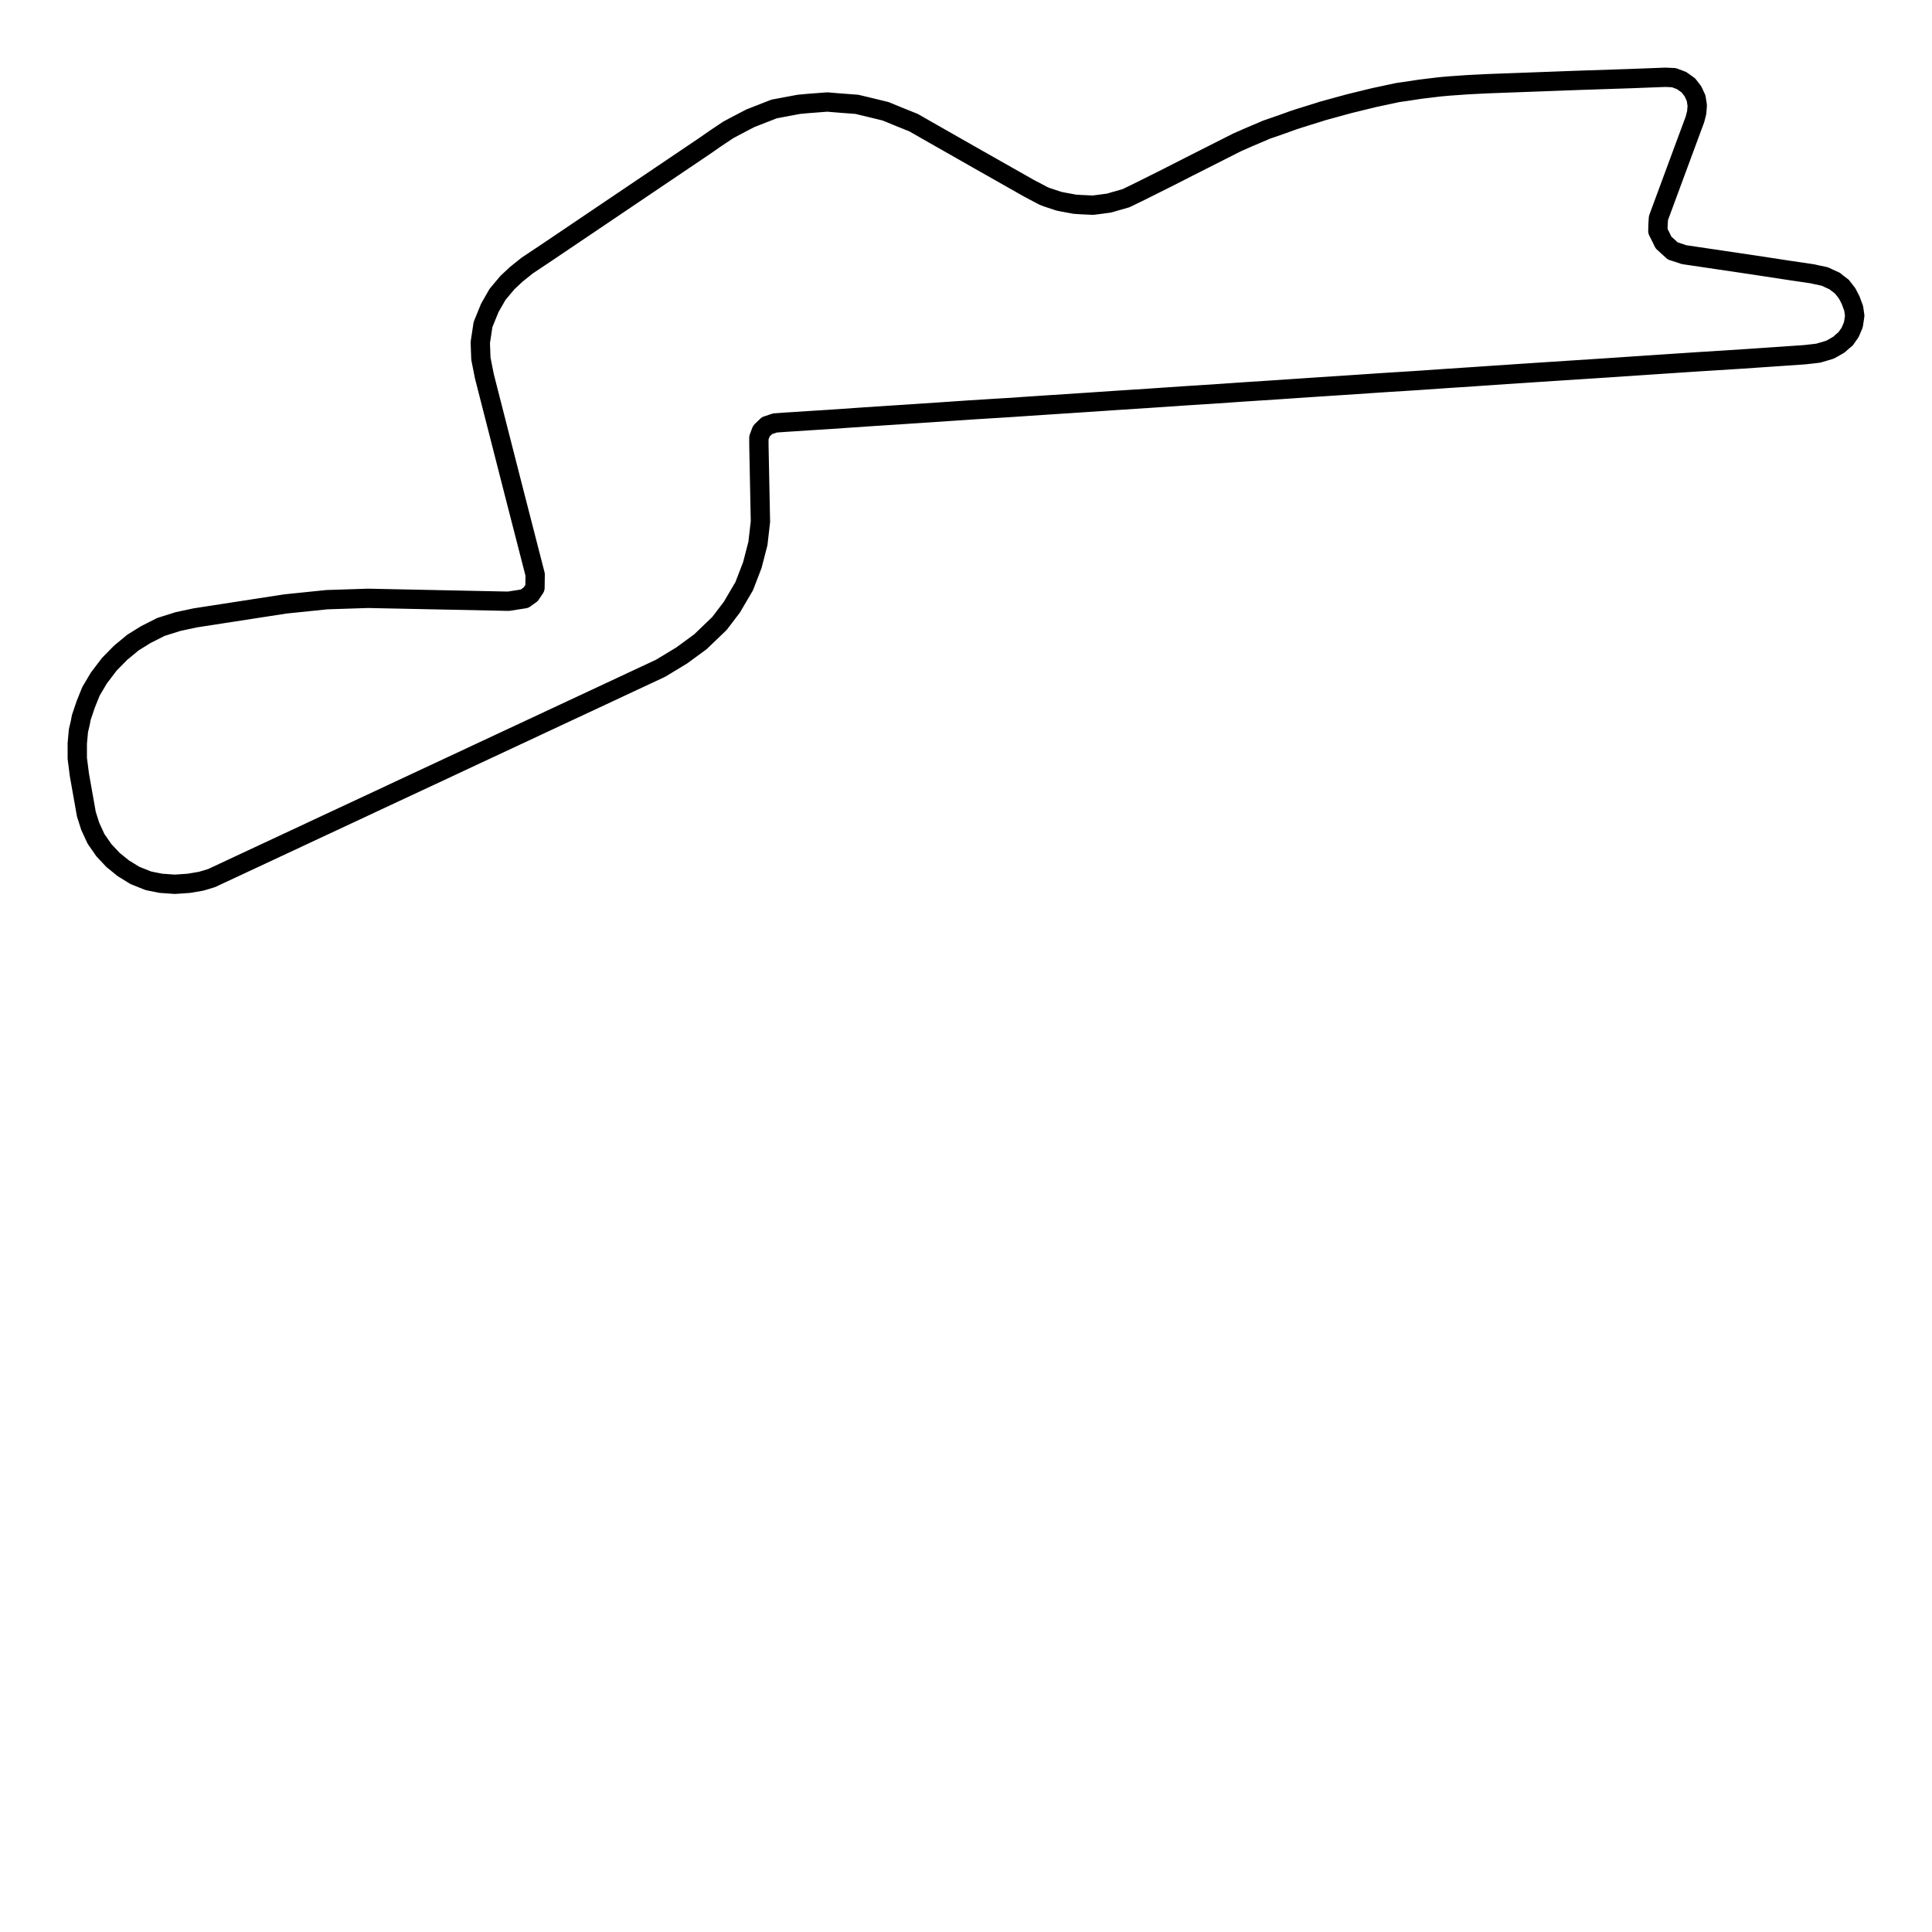
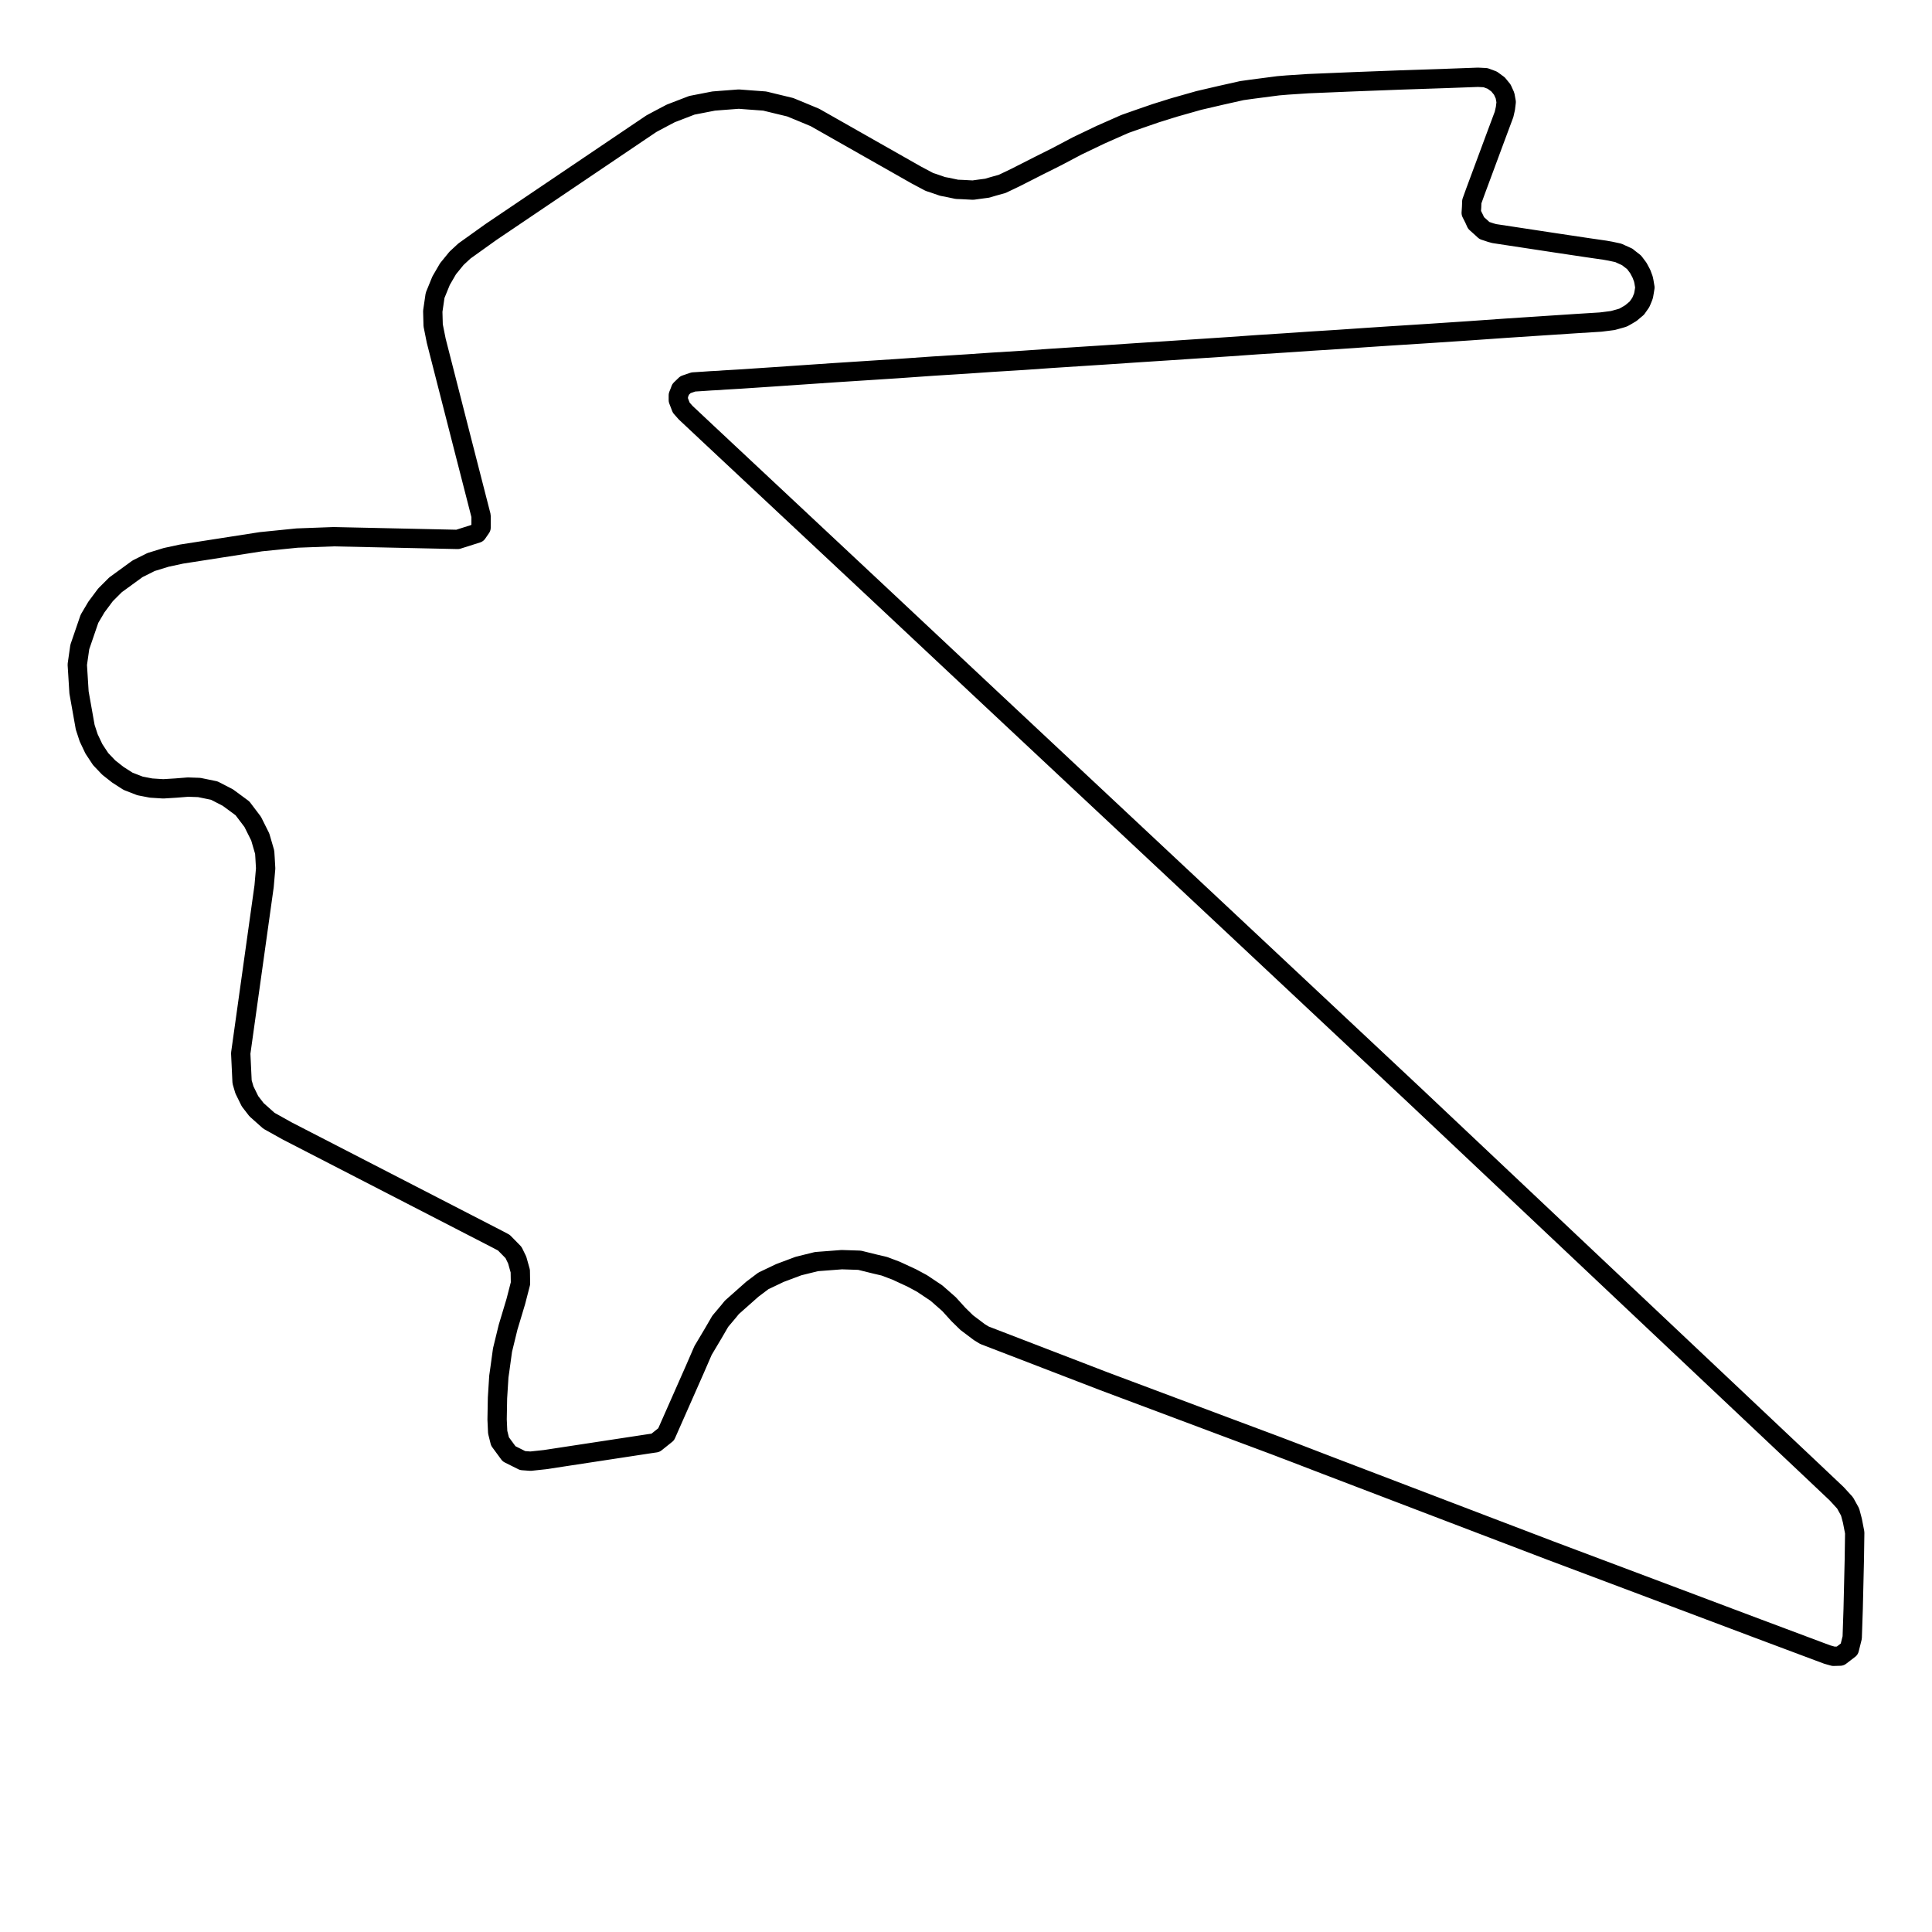
- <svg xmlns="http://www.w3.org/2000/svg" viewBox="0 0 1000 1000" role="img" aria-label="Korea International Circuit track outline">
-   <path d="M 250.7 194.7 L 266.0 254.6 L 277.0 297.4 L 276.9 304.3 L 274.7 307.6 L 271.5 309.9 L 263.2 311.2 L 190.5 309.7 L 169.1 310.4 L 147.7 312.6 L 101.1 319.8 L 92.2 321.7 L 83.3 324.5 L 75.4 328.5 L 68.8 332.6 L 62.4 337.9 L 56.6 343.8 L 51.2 350.9 L 47.1 357.8 L 44.4 364.5 L 42.1 371.3 L 41.5 374.4 L 40.6 378.2 L 40.0 384.8 L 40.0 392.5 L 41.1 401.1 L 44.7 421.4 L 46.7 427.7 L 49.7 434.2 L 53.8 440.1 L 58.5 445.1 L 63.8 449.4 L 69.8 453.1 L 76.8 455.9 L 83.3 457.2 L 90.5 457.7 L 97.8 457.2 L 104.2 456.1 L 109.5 454.5 L 115.5 451.7 L 341.9 345.9 L 352.8 339.3 L 362.5 332.2 L 372.4 322.7 L 378.8 314.3 L 385.2 303.4 L 389.4 292.5 L 392.3 281.3 L 393.6 270.0 L 392.8 230.3 L 392.8 229.4 L 392.8 227.1 L 392.8 226.6 L 393.6 224.4 L 394.1 223.1 L 397.0 220.3 L 401.2 218.9 L 401.5 218.9 L 407.1 218.5 L 412.0 218.2 L 416.6 217.9 L 419.5 217.7 L 429.1 217.1 L 447.9 215.8 L 467.8 214.5 L 484.5 213.4 L 502.0 212.2 L 521.4 211.0 L 542.3 209.6 L 562.2 208.3 L 577.0 207.3 L 595.4 206.1 L 611.4 205.0 L 627.2 204.0 L 643.1 202.9 L 661.5 201.7 L 679.2 200.5 L 694.5 199.5 L 716.8 198.0 L 732.8 197.0 L 748.7 195.9 L 763.8 194.9 L 780.0 193.8 L 796.5 192.7 L 810.3 191.8 L 833.4 190.3 L 857.1 188.7 L 878.2 187.3 L 900.5 185.9 L 919.6 184.6 L 934.1 183.6 L 937.7 183.2 L 941.1 182.8 L 945.2 181.6 L 947.2 181.0 L 949.2 179.9 L 950.9 178.9 L 951.8 178.4 L 953.8 176.6 L 955.2 175.5 L 956.6 173.5 L 957.6 172.1 L 958.8 169.3 L 959.3 168.1 L 959.7 165.5 L 960.0 163.4 L 959.5 159.9 L 959.4 159.4 L 959.0 158.4 L 957.9 155.4 L 956.1 151.9 L 953.7 148.8 L 953.4 148.4 L 950.5 146.2 L 949.7 145.5 L 946.4 144.0 L 944.5 143.1 L 939.7 142.1 L 938.5 141.8 L 936.6 141.5 L 926.4 140.0 L 907.4 137.1 L 871.6 131.8 L 869.6 131.1 L 865.8 129.9 L 864.2 128.4 L 861.0 125.5 L 859.9 123.2 L 858.1 119.6 L 858.2 116.1 L 858.4 112.9 L 860.5 107.2 L 872.0 76.1 L 877.3 61.8 L 878.2 58.3 L 878.5 54.6 L 877.9 50.8 L 876.3 47.3 L 873.9 44.2 L 870.4 41.7 L 866.4 40.2 L 862.0 40.0 L 843.5 40.7 L 816.5 41.6 L 789.6 42.6 L 770.5 43.3 L 762.4 43.7 L 758.8 43.9 L 750.3 44.5 L 746.9 44.8 L 744.8 45.0 L 734.9 46.2 L 729.1 47.1 L 723.5 47.9 L 711.3 50.5 L 698.2 53.7 L 684.0 57.6 L 683.8 57.7 L 672.9 61.1 L 669.5 62.2 L 663.4 64.4 L 655.3 67.2 L 654.2 67.7 L 646.2 71.1 L 640.3 73.7 L 614.6 86.7 L 604.2 92.0 L 590.6 98.8 L 582.8 102.6 L 577.5 104.1 L 574.1 105.1 L 569.7 105.7 L 565.7 106.2 L 559.2 105.9 L 556.3 105.7 L 550.3 104.6 L 547.9 104.1 L 541.9 102.1 L 540.1 101.4 L 532.9 97.6 L 532.7 97.5 L 505.7 82.2 L 479.7 67.4 L 472.9 63.5 L 464.7 60.2 L 458.4 57.6 L 448.1 55.1 L 443.5 54.0 L 434.2 53.3 L 428.2 52.8 L 417.8 53.6 L 413.5 54.0 L 400.7 56.4 L 388.4 61.2 L 381.7 64.7 L 377.0 67.2 L 370.7 71.4 L 364.5 75.7 L 282.7 130.9 L 272.8 137.5 L 267.2 142.0 L 262.6 146.3 L 257.5 152.4 L 253.5 159.4 L 250.0 168.0 L 248.6 177.3 L 248.9 185.6 L 250.7 194.7 L 250.7 194.7 Z" fill="none" stroke="currentColor" stroke-width="10" stroke-linejoin="round" stroke-linecap="round" />
+ <svg xmlns="http://www.w3.org/2000/svg" viewBox="0 0 1000 1000">
+   <path d="M663.6,749.5 L668.9,751.5 L687.1,758.5 L750.2,782.6 L802.6,802.6 L866.7,826.7 L910.0,843.0 L941.5,854.8 L945.8,856.4 L949.0,857.3 L952.5,857.2 L957.2,853.6 L958.7,847.6 L959.2,832.7 L959.8,807.1 L960.0,793.3 L958.8,787.1 L957.6,782.6 L955.0,777.9 L950.7,773.2 L935.8,759.1 L732.1,566.9 L633.5,474.5 L511.4,360.2 L458.4,310.5 L366.3,224.3 L354.9,213.6 L352.6,211.0 L351.6,208.4 L351.1,207.1 L351.1,205.0 L351.1,204.6 L351.9,202.6 L352.3,201.5 L354.8,199.1 L358.9,197.7 L363.7,197.4 L368.1,197.1 L372.1,196.9 L374.7,196.7 L383.2,196.2 L399.7,195.1 L417.3,193.9 L432.0,192.9 L447.5,191.9 L464.5,190.8 L483.0,189.5 L500.5,188.4 L513.6,187.5 L529.8,186.5 L544.0,185.5 L557.9,184.6 L571.9,183.7 L588.2,182.6 L603.7,181.6 L617.2,180.7 L636.9,179.4 L651.0,178.4 L665.1,177.5 L678.3,176.6 L692.6,175.7 L707.2,174.7 L719.3,173.9 L739.7,172.6 L760.7,171.2 L779.2,169.9 L798.9,168.6 L815.7,167.5 L828.5,166.7 L831.7,166.3 L834.8,165.9 L838.4,164.9 L840.1,164.4 L841.9,163.4 L843.4,162.5 L844.1,162.1 L846.0,160.5 L847.2,159.5 L848.4,157.8 L849.3,156.5 L850.3,154.1 L850.7,153.0 L851.1,150.7 L851.4,148.8 L850.9,145.8 L850.6,144.4 L849.6,141.7 L848.0,138.7 L845.9,135.9 L845.6,135.6 L843.0,133.6 L842.3,133.0 L839.4,131.7 L837.7,130.9 L833.5,130.0 L830.7,129.5 L821.7,128.2 L805.0,125.7 L773.4,120.9 L771.6,120.4 L768.3,119.3 L766.9,118.0 L764.0,115.4 L763.1,113.4 L761.5,110.2 L761.7,107.1 L761.8,104.3 L763.6,99.3 L773.8,71.8 L778.5,59.2 L779.2,56.1 L779.6,52.8 L779.0,49.5 L777.6,46.4 L775.4,43.7 L772.4,41.5 L768.9,40.2 L765.0,40.0 L748.6,40.6 L724.9,41.4 L701.1,42.3 L677.1,43.3 L666.4,44.0 L661.6,44.4 L647.8,46.2 L642.8,46.9 L632.1,49.3 L620.5,52.0 L607.8,55.6 L598.2,58.6 L589.8,61.5 L582.7,64.0 L581.7,64.4 L574.7,67.5 L569.5,69.8 L557.6,75.5 L546.8,81.2 L537.6,85.8 L525.6,91.9 L518.7,95.2 L514.0,96.5 L511.0,97.4 L507.2,97.9 L503.6,98.4 L497.9,98.1 L495.3,98.0 L490.1,96.9 L487.9,96.5 L482.7,94.7 L481.1,94.2 L474.5,90.7 L450.7,77.2 L427.8,64.2 L421.8,60.8 L414.6,57.8 L409.0,55.5 L399.9,53.3 L395.8,52.3 L387.6,51.7 L382.4,51.3 L373.2,52.0 L369.4,52.3 L358.1,54.5 L347.2,58.7 L341.3,61.8 L337.2,64.0 L331.7,67.7 L254.1,120.1 L240.4,129.9 L236.3,133.7 L231.9,139.1 L228.3,145.3 L225.2,152.9 L224.0,161.1 L224.2,168.4 L225.8,176.4 L239.3,229.2 L249.0,267.0 L249.0,273.1 L247.0,276.0 L236.9,279.2 L172.7,277.8 L153.8,278.5 L135.0,280.4 L93.9,286.8 L86.0,288.5 L78.2,290.9 L71.2,294.4 L59.8,302.7 L54.6,307.9 L49.9,314.2 L46.3,320.3 L41.3,334.9 L40.0,344.0 L40.9,358.4 L44.1,376.4 L45.9,381.9 L48.6,387.6 L52.1,392.9 L56.3,397.3 L61.0,401.0 L66.3,404.4 L72.5,406.8 L78.2,407.9 L84.5,408.3 L91.0,407.9 L97.3,407.4 L103.1,407.6 L110.9,409.2 L117.9,412.8 L125.5,418.4 L130.8,425.4 L134.7,433.2 L137.0,441.1 L137.2,444.2 L137.5,449.5 L136.7,458.7 L124.6,545.2 L125.3,560.0 L126.5,564.1 L129.4,570.0 L132.8,574.4 L139.2,580.1 L148.7,585.4 L257.2,641.3 L260.8,643.2 L265.8,648.3 L267.7,652.2 L269.3,657.9 L269.4,664.3 L267.0,673.6 L264.3,682.6 L263.0,686.9 L260.1,698.8 L258.7,709.0 L258.2,712.5 L257.5,723.6 L257.3,734.7 L257.6,741.3 L258.8,746.1 L263.5,752.5 L270.5,756.0 L274.6,756.3 L282.1,755.5 L335.9,747.3 L339.3,746.8 L344.8,742.4 L359.6,708.9 L363.9,699.0 L369.2,690.1 L372.8,683.9 L377.1,678.8 L378.8,676.7 L389.4,667.3 L395.1,663.0 L403.7,658.9 L413.3,655.3 L422.6,653.0 L430.5,652.4 L435.7,652.0 L444.9,652.3 L453.0,654.3 L457.7,655.4 L463.8,657.7 L472.0,661.5 L477.2,664.3 L484.7,669.3 L491.2,675.0 L496.1,680.4 L500.4,684.6 L506.9,689.5 L509.5,691.1 L571.3,714.9 L634.0,738.4 L659.7,748.0 L668.9,751.5 L663.6,749.5 Z" fill="none" stroke="currentColor" stroke-width="10" stroke-linejoin="round" stroke-linecap="round" aria-label="Korea International Circuit" />
</svg>
